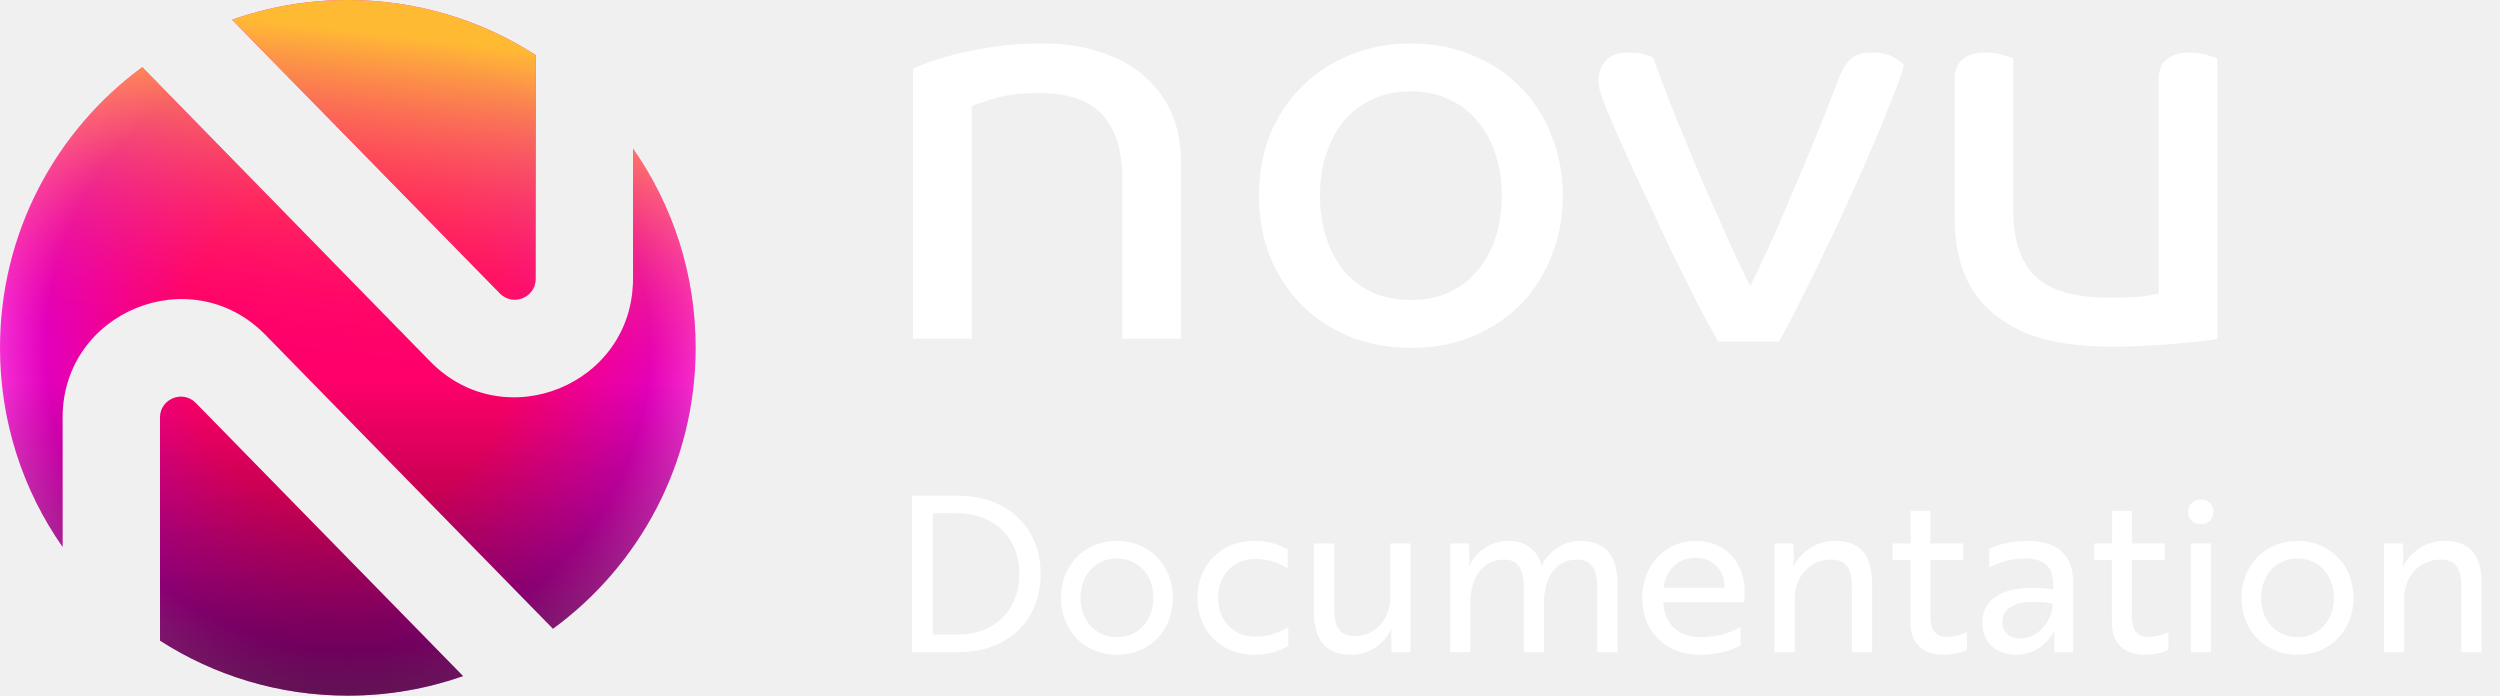
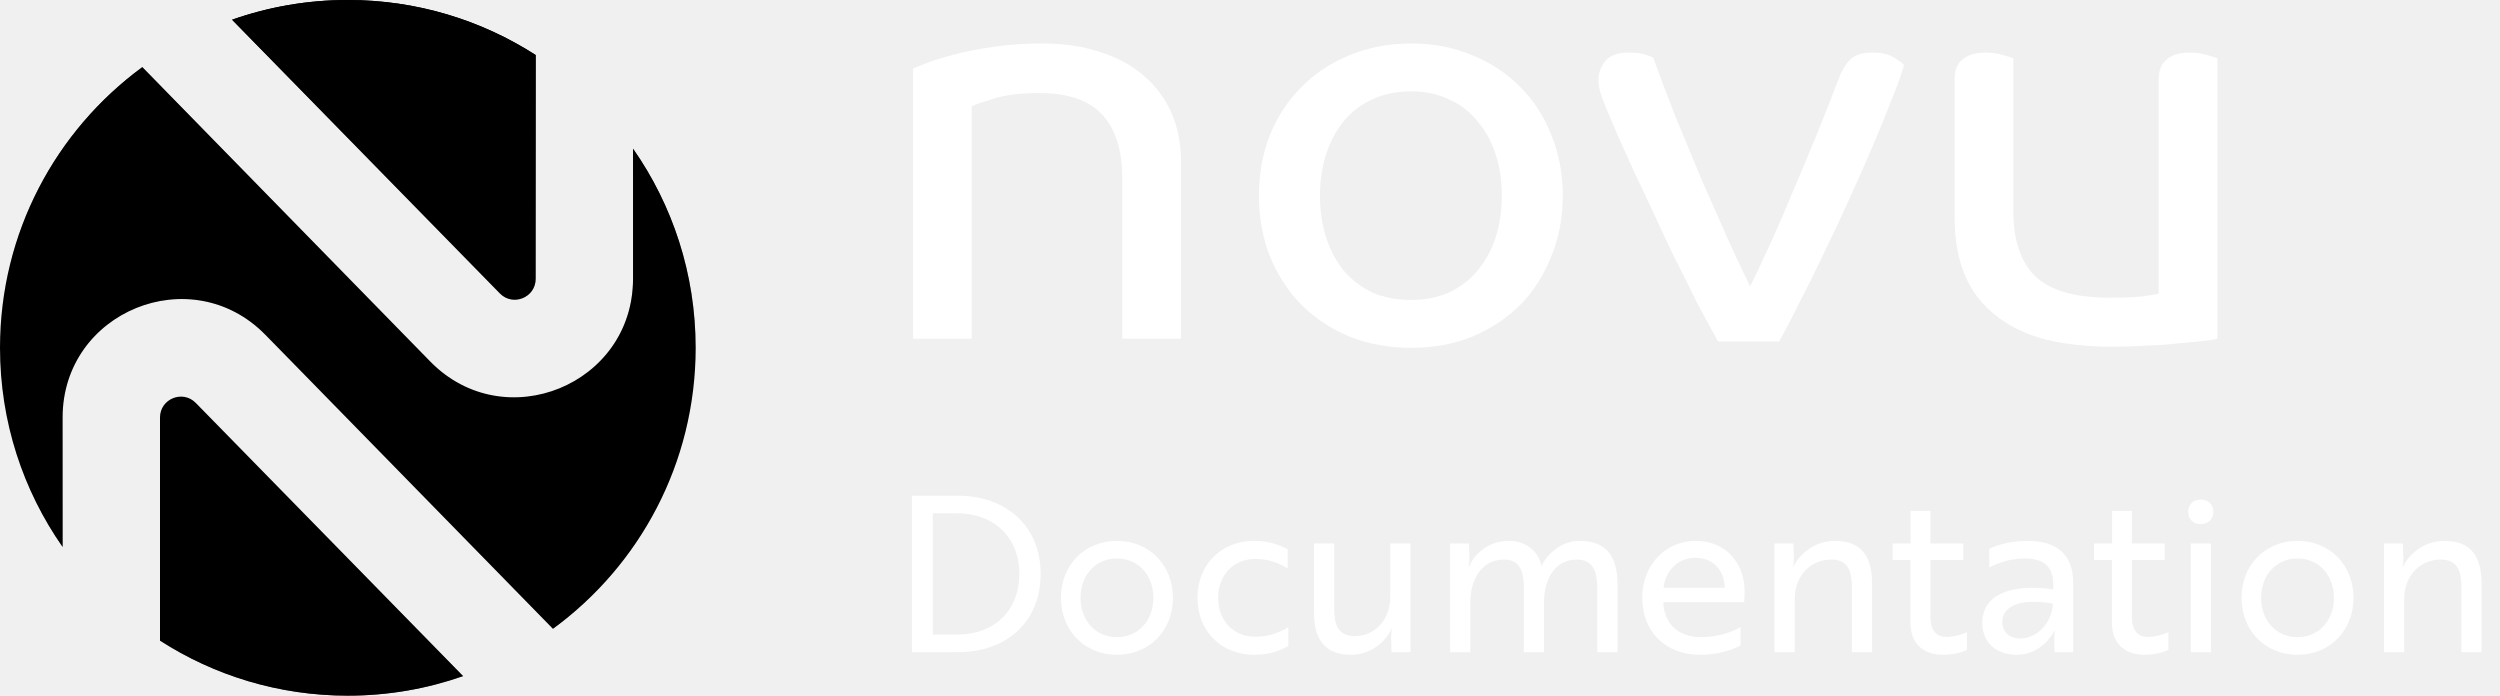
<svg xmlns="http://www.w3.org/2000/svg" width="115" height="32" viewBox="0 0 115 32" fill="none">
  <path d="M51.624 15.581V8.187C51.624 6.911 51.318 5.941 50.706 5.277C50.094 4.613 49.133 4.281 47.821 4.281C46.93 4.281 46.222 4.368 45.697 4.543C45.173 4.7 44.841 4.814 44.701 4.884V15.581H42V3.154C42.07 3.119 42.262 3.04 42.577 2.918C42.892 2.795 43.311 2.664 43.836 2.524C44.36 2.385 44.972 2.262 45.671 2.157C46.37 2.052 47.14 2 47.979 2C48.94 2 49.814 2.131 50.601 2.393C51.388 2.638 52.052 2.996 52.594 3.468C53.153 3.94 53.581 4.508 53.879 5.172C54.176 5.836 54.325 6.588 54.325 7.427V15.581H51.624Z" fill="white" />
  <path d="M71.889 9C71.889 9.996 71.714 10.923 71.364 11.779C71.032 12.636 70.56 13.378 69.948 14.008C69.336 14.619 68.602 15.109 67.745 15.476C66.889 15.825 65.945 16 64.913 16C63.882 16 62.929 15.825 62.055 15.476C61.199 15.109 60.464 14.619 59.852 14.008C59.241 13.378 58.76 12.636 58.41 11.779C58.078 10.923 57.912 9.996 57.912 9C57.912 8.004 58.078 7.077 58.41 6.221C58.76 5.365 59.241 4.63 59.852 4.019C60.464 3.39 61.199 2.9 62.055 2.551C62.929 2.184 63.882 2 64.913 2C65.945 2 66.889 2.184 67.745 2.551C68.602 2.9 69.336 3.39 69.948 4.019C70.56 4.63 71.032 5.365 71.364 6.221C71.714 7.077 71.889 8.004 71.889 9ZM69.083 9C69.083 8.301 68.987 7.663 68.794 7.086C68.602 6.492 68.322 5.985 67.955 5.566C67.606 5.129 67.168 4.796 66.644 4.569C66.137 4.325 65.56 4.202 64.913 4.202C64.249 4.202 63.655 4.325 63.13 4.569C62.623 4.796 62.186 5.129 61.819 5.566C61.469 5.985 61.199 6.492 61.006 7.086C60.814 7.663 60.718 8.301 60.718 9C60.718 9.699 60.814 10.346 61.006 10.94C61.199 11.517 61.469 12.024 61.819 12.461C62.186 12.88 62.623 13.212 63.13 13.457C63.655 13.684 64.249 13.798 64.913 13.798C65.56 13.798 66.137 13.684 66.644 13.457C67.168 13.212 67.606 12.88 67.955 12.461C68.322 12.024 68.602 11.517 68.794 10.94C68.987 10.346 69.083 9.699 69.083 9Z" fill="white" />
  <path d="M87.583 2.996C87.479 3.381 87.295 3.896 87.033 4.543C86.788 5.172 86.5 5.88 86.167 6.667C85.835 7.453 85.468 8.283 85.066 9.157C84.681 10.014 84.288 10.853 83.886 11.674C83.501 12.478 83.126 13.239 82.758 13.955C82.409 14.654 82.103 15.24 81.841 15.712H79.035C78.72 15.152 78.388 14.541 78.038 13.876C77.706 13.195 77.365 12.513 77.016 11.832C76.684 11.132 76.36 10.442 76.046 9.76C75.731 9.079 75.434 8.449 75.154 7.873C74.892 7.278 74.656 6.754 74.446 6.3C74.254 5.845 74.105 5.496 74 5.251C73.895 5.006 73.79 4.744 73.686 4.464C73.581 4.185 73.528 3.923 73.528 3.678C73.528 3.363 73.633 3.075 73.843 2.813C74.053 2.551 74.411 2.419 74.918 2.419C75.268 2.419 75.539 2.454 75.731 2.524C75.923 2.594 76.028 2.638 76.046 2.655C76.343 3.477 76.684 4.377 77.068 5.356C77.47 6.335 77.872 7.305 78.275 8.266C78.694 9.21 79.096 10.119 79.481 10.992C79.865 11.849 80.206 12.574 80.503 13.168C80.713 12.767 80.984 12.198 81.316 11.464C81.666 10.713 82.024 9.891 82.391 9C82.776 8.109 83.161 7.191 83.545 6.247C83.93 5.303 84.271 4.438 84.568 3.652C84.708 3.267 84.882 2.97 85.092 2.76C85.302 2.533 85.652 2.419 86.141 2.419C86.561 2.419 86.893 2.498 87.138 2.655C87.4 2.813 87.549 2.926 87.583 2.996Z" fill="white" />
  <path d="M99.299 3.652C99.299 3.232 99.421 2.926 99.666 2.734C99.911 2.524 100.261 2.419 100.715 2.419C101.012 2.419 101.275 2.454 101.502 2.524C101.747 2.594 101.913 2.647 102 2.682V15.581C101.878 15.616 101.659 15.65 101.344 15.685C101.047 15.72 100.68 15.755 100.243 15.79C99.806 15.843 99.325 15.878 98.801 15.895C98.276 15.93 97.743 15.948 97.201 15.948C95.611 15.948 94.317 15.755 93.32 15.371C92.341 14.986 91.564 14.427 90.987 13.693C90.27 12.767 89.912 11.534 89.912 9.996V3.652C89.912 3.232 90.034 2.926 90.279 2.734C90.523 2.524 90.873 2.419 91.328 2.419C91.625 2.419 91.887 2.454 92.114 2.524C92.359 2.594 92.525 2.647 92.612 2.682V9.708C92.612 11.036 92.945 12.033 93.609 12.697C94.291 13.361 95.436 13.693 97.044 13.693C97.656 13.693 98.145 13.675 98.512 13.64C98.897 13.588 99.159 13.544 99.299 13.509V3.652Z" fill="white" />
  <path d="M44.06 30C46.35 30 47.87 28.56 47.87 26.4C47.87 24.24 46.33 22.8 44.02 22.8H41.95V30H44.06ZM44.01 23.61C45.74 23.61 46.89 24.73 46.89 26.4C46.89 28.07 45.75 29.19 44.05 29.19H42.91V23.61H44.01Z" fill="white" />
  <path d="M51.375 24.88C49.895 24.88 48.805 25.99 48.805 27.5C48.805 29.01 49.895 30.12 51.375 30.12C52.865 30.12 53.955 29.01 53.955 27.5C53.955 25.99 52.865 24.88 51.375 24.88ZM51.375 29.31C50.415 29.31 49.705 28.56 49.705 27.5C49.705 26.44 50.415 25.69 51.375 25.69C52.345 25.69 53.055 26.44 53.055 27.5C53.055 28.56 52.345 29.31 51.375 29.31Z" fill="white" />
  <path d="M56.034 27.5C56.034 26.45 56.744 25.71 57.744 25.71C58.394 25.71 58.884 25.93 59.234 26.15V25.27C58.934 25.11 58.464 24.88 57.694 24.88C56.154 24.88 55.084 25.99 55.084 27.5C55.084 29.01 56.154 30.12 57.694 30.12C58.474 30.12 58.964 29.88 59.264 29.72V28.85C58.954 29.04 58.434 29.29 57.744 29.29C56.734 29.29 56.034 28.55 56.034 27.5Z" fill="white" />
  <path d="M64.882 30V25H63.952V27.46C63.952 28.48 63.272 29.26 62.322 29.26C61.492 29.26 61.372 28.64 61.372 27.95V25H60.442V28.14C60.442 29.39 60.922 30.12 62.152 30.12C63.182 30.12 63.822 29.37 64.012 28.92H64.032C64.032 28.94 63.992 29.09 63.992 29.3L64.012 30H64.882Z" fill="white" />
  <path d="M66.705 25V30H67.635V27.68C67.635 26.72 68.125 25.74 69.175 25.74C69.965 25.74 70.095 26.36 70.095 27.03V30H71.025V27.68C71.025 26.74 71.465 25.74 72.535 25.74C73.295 25.74 73.475 26.32 73.475 27.04V30H74.405V26.86C74.405 25.6 73.895 24.88 72.655 24.88C71.885 24.88 71.225 25.4 70.915 26.02H70.905C70.745 25.29 70.135 24.88 69.405 24.88C68.565 24.88 67.845 25.39 67.575 26.08H67.555C67.565 26.06 67.595 25.91 67.595 25.7L67.575 25H66.705Z" fill="white" />
  <path d="M77.993 24.88C76.613 24.88 75.543 25.99 75.543 27.5C75.543 29.05 76.613 30.12 78.193 30.12C79.003 30.12 79.673 29.91 80.063 29.69V28.84C79.643 29.11 78.933 29.31 78.253 29.31C77.203 29.31 76.543 28.69 76.513 27.71V27.7H80.233C80.233 27.6 80.253 27.41 80.253 27.21C80.253 25.98 79.463 24.88 77.993 24.88ZM79.333 27.04H76.523C76.603 26.32 77.123 25.66 77.983 25.66C78.873 25.66 79.343 26.32 79.333 27.04Z" fill="white" />
  <path d="M81.627 25V30H82.557V27.54C82.557 26.52 83.257 25.74 84.237 25.74C85.067 25.74 85.187 26.36 85.187 27.05V30H86.117V26.86C86.117 25.61 85.637 24.88 84.407 24.88C83.347 24.88 82.687 25.63 82.497 26.08H82.477C82.487 26.06 82.517 25.91 82.517 25.7L82.497 25H81.627Z" fill="white" />
  <path d="M87.059 25V25.76H87.879V28.63C87.879 29.75 88.639 30.12 89.359 30.12C89.849 30.12 90.259 30.01 90.479 29.89V29.08C90.199 29.21 89.849 29.3 89.539 29.3C89.119 29.3 88.799 29.06 88.799 28.35V25.76H90.309V25H88.799V23.5H87.889V25H87.059Z" fill="white" />
  <path d="M91.506 26.11C91.806 25.93 92.446 25.69 93.136 25.69C93.926 25.69 94.446 25.99 94.446 26.86V27.11C92.356 26.82 91.186 27.43 91.186 28.65C91.186 29.57 91.846 30.12 92.766 30.12C93.896 30.12 94.446 29.15 94.506 29.01H94.526C94.526 29.01 94.486 29.17 94.496 29.41L94.506 30H95.366V26.81C95.366 25.56 94.676 24.88 93.266 24.88C92.446 24.88 91.786 25.1 91.506 25.25V26.11ZM92.926 29.37C92.426 29.37 92.106 29.06 92.106 28.62C92.106 27.94 92.796 27.5 94.426 27.76C94.426 28.54 93.776 29.37 92.926 29.37Z" fill="white" />
  <path d="M96.327 25V25.76H97.147V28.63C97.147 29.75 97.907 30.12 98.627 30.12C99.117 30.12 99.527 30.01 99.747 29.89V29.08C99.467 29.21 99.117 29.3 98.807 29.3C98.387 29.3 98.067 29.06 98.067 28.35V25.76H99.577V25H98.067V23.5H97.157V25H96.327Z" fill="white" />
  <path d="M100.777 25V30H101.707V25H100.777ZM100.657 23.55C100.657 23.88 100.887 24.11 101.237 24.11C101.577 24.11 101.817 23.88 101.817 23.55C101.817 23.21 101.577 22.98 101.237 22.98C100.887 22.98 100.657 23.21 100.657 23.55Z" fill="white" />
  <path d="M105.681 24.88C104.201 24.88 103.111 25.99 103.111 27.5C103.111 29.01 104.201 30.12 105.681 30.12C107.171 30.12 108.261 29.01 108.261 27.5C108.261 25.99 107.171 24.88 105.681 24.88ZM105.681 29.31C104.721 29.31 104.011 28.56 104.011 27.5C104.011 26.44 104.721 25.69 105.681 25.69C106.651 25.69 107.361 26.44 107.361 27.5C107.361 28.56 106.651 29.31 105.681 29.31Z" fill="white" />
  <path d="M109.664 25V30H110.594V27.54C110.594 26.52 111.294 25.74 112.274 25.74C113.104 25.74 113.224 26.36 113.224 27.05V30H114.154V26.86C114.154 25.61 113.674 24.88 112.444 24.88C111.384 24.88 110.724 25.63 110.534 26.08H110.514C110.524 26.06 110.554 25.91 110.554 25.7L110.534 25H109.664Z" fill="white" />
  <path fill-rule="evenodd" clip-rule="evenodd" d="M24.64 12.826C24.64 13.686 23.596 14.112 22.994 13.497L10.676 0.907C12.341 0.32 14.133 0 16 0C19.183 0 22.148 0.929 24.64 2.531V12.826ZM29.12 6.84V12.826C29.12 17.701 23.201 20.115 19.792 16.63L6.545 3.091C2.576 6.003 0 10.701 0 16C0 19.407 1.065 22.565 2.88 25.16V19.206C2.88 14.331 8.799 11.917 12.208 15.402L25.437 28.922C29.416 26.011 32 21.308 32 16C32 12.593 30.935 9.435 29.12 6.84ZM9.006 18.535L21.301 31.101C19.642 31.683 17.858 32 16 32C12.818 32 9.852 31.071 7.36 29.469V19.206C7.36 18.346 8.405 17.92 9.006 18.535Z" fill="url(#paint0_radial_5961_16650)" />
  <path fill-rule="evenodd" clip-rule="evenodd" d="M24.64 12.826C24.64 13.686 23.596 14.112 22.994 13.497L10.676 0.907C12.341 0.32 14.133 0 16 0C19.183 0 22.148 0.929 24.64 2.531V12.826ZM29.12 6.84V12.826C29.12 17.701 23.201 20.115 19.792 16.63L6.545 3.091C2.576 6.003 0 10.701 0 16C0 19.407 1.065 22.565 2.88 25.16V19.206C2.88 14.331 8.799 11.917 12.208 15.402L25.437 28.922C29.416 26.011 32 21.308 32 16C32 12.593 30.935 9.435 29.12 6.84ZM9.006 18.535L21.301 31.101C19.642 31.683 17.858 32 16 32C12.818 32 9.852 31.071 7.36 29.469V19.206C7.36 18.346 8.405 17.92 9.006 18.535Z" fill="url(#paint1_linear_5961_16650)" />
  <path fill-rule="evenodd" clip-rule="evenodd" d="M24.64 12.826C24.64 13.686 23.596 14.112 22.994 13.497L10.676 0.907C12.341 0.32 14.133 0 16 0C19.183 0 22.148 0.929 24.64 2.531V12.826ZM29.12 6.84V12.826C29.12 17.701 23.201 20.115 19.792 16.63L6.545 3.091C2.576 6.003 0 10.701 0 16C0 19.407 1.065 22.565 2.88 25.16V19.206C2.88 14.331 8.799 11.917 12.208 15.402L25.437 28.922C29.416 26.011 32 21.308 32 16C32 12.593 30.935 9.435 29.12 6.84ZM9.006 18.535L21.301 31.101C19.642 31.683 17.858 32 16 32C12.818 32 9.852 31.071 7.36 29.469V19.206C7.36 18.346 8.405 17.92 9.006 18.535Z" fill="url(#paint2_linear_5961_16650)" />
  <defs>
    <radialGradient id="paint0_radial_5961_16650" cx="0" cy="0" r="1" gradientUnits="userSpaceOnUse" gradientTransform="translate(16 16) rotate(135) scale(22.6274 22.6274)">
-       <stop offset="0.34" stop-color="#FF006A" />
-       <stop offset="0.613" stop-color="#E300BD" />
-       <stop offset="0.767" stop-color="#FF4CE1" />
+       <stop offset="0.34" stopColor="#FF006A" />
+       <stop offset="0.613" stopColor="#E300BD" />
+       <stop offset="0.767" stopColor="#FF4CE1" />
    </radialGradient>
    <linearGradient id="paint1_linear_5961_16650" x1="19.733" y1="-1.067" x2="16" y2="32" gradientUnits="userSpaceOnUse">
-       <stop offset="0.085" stop-color="#FFBA33" />
-       <stop offset="0.553" stop-color="#FF006A" stop-opacity="0" />
+       <stop offset="0.085" stopColor="#FFBA33" />
+       <stop offset="0.553" stopColor="#FF006A" stop-opacity="0" />
    </linearGradient>
    <linearGradient id="paint2_linear_5961_16650" x1="16" y1="0" x2="16" y2="32" gradientUnits="userSpaceOnUse">
      <stop offset="0.547" stop-opacity="0" />
      <stop offset="1" stop-opacity="0.6" />
    </linearGradient>
  </defs>
</svg>
